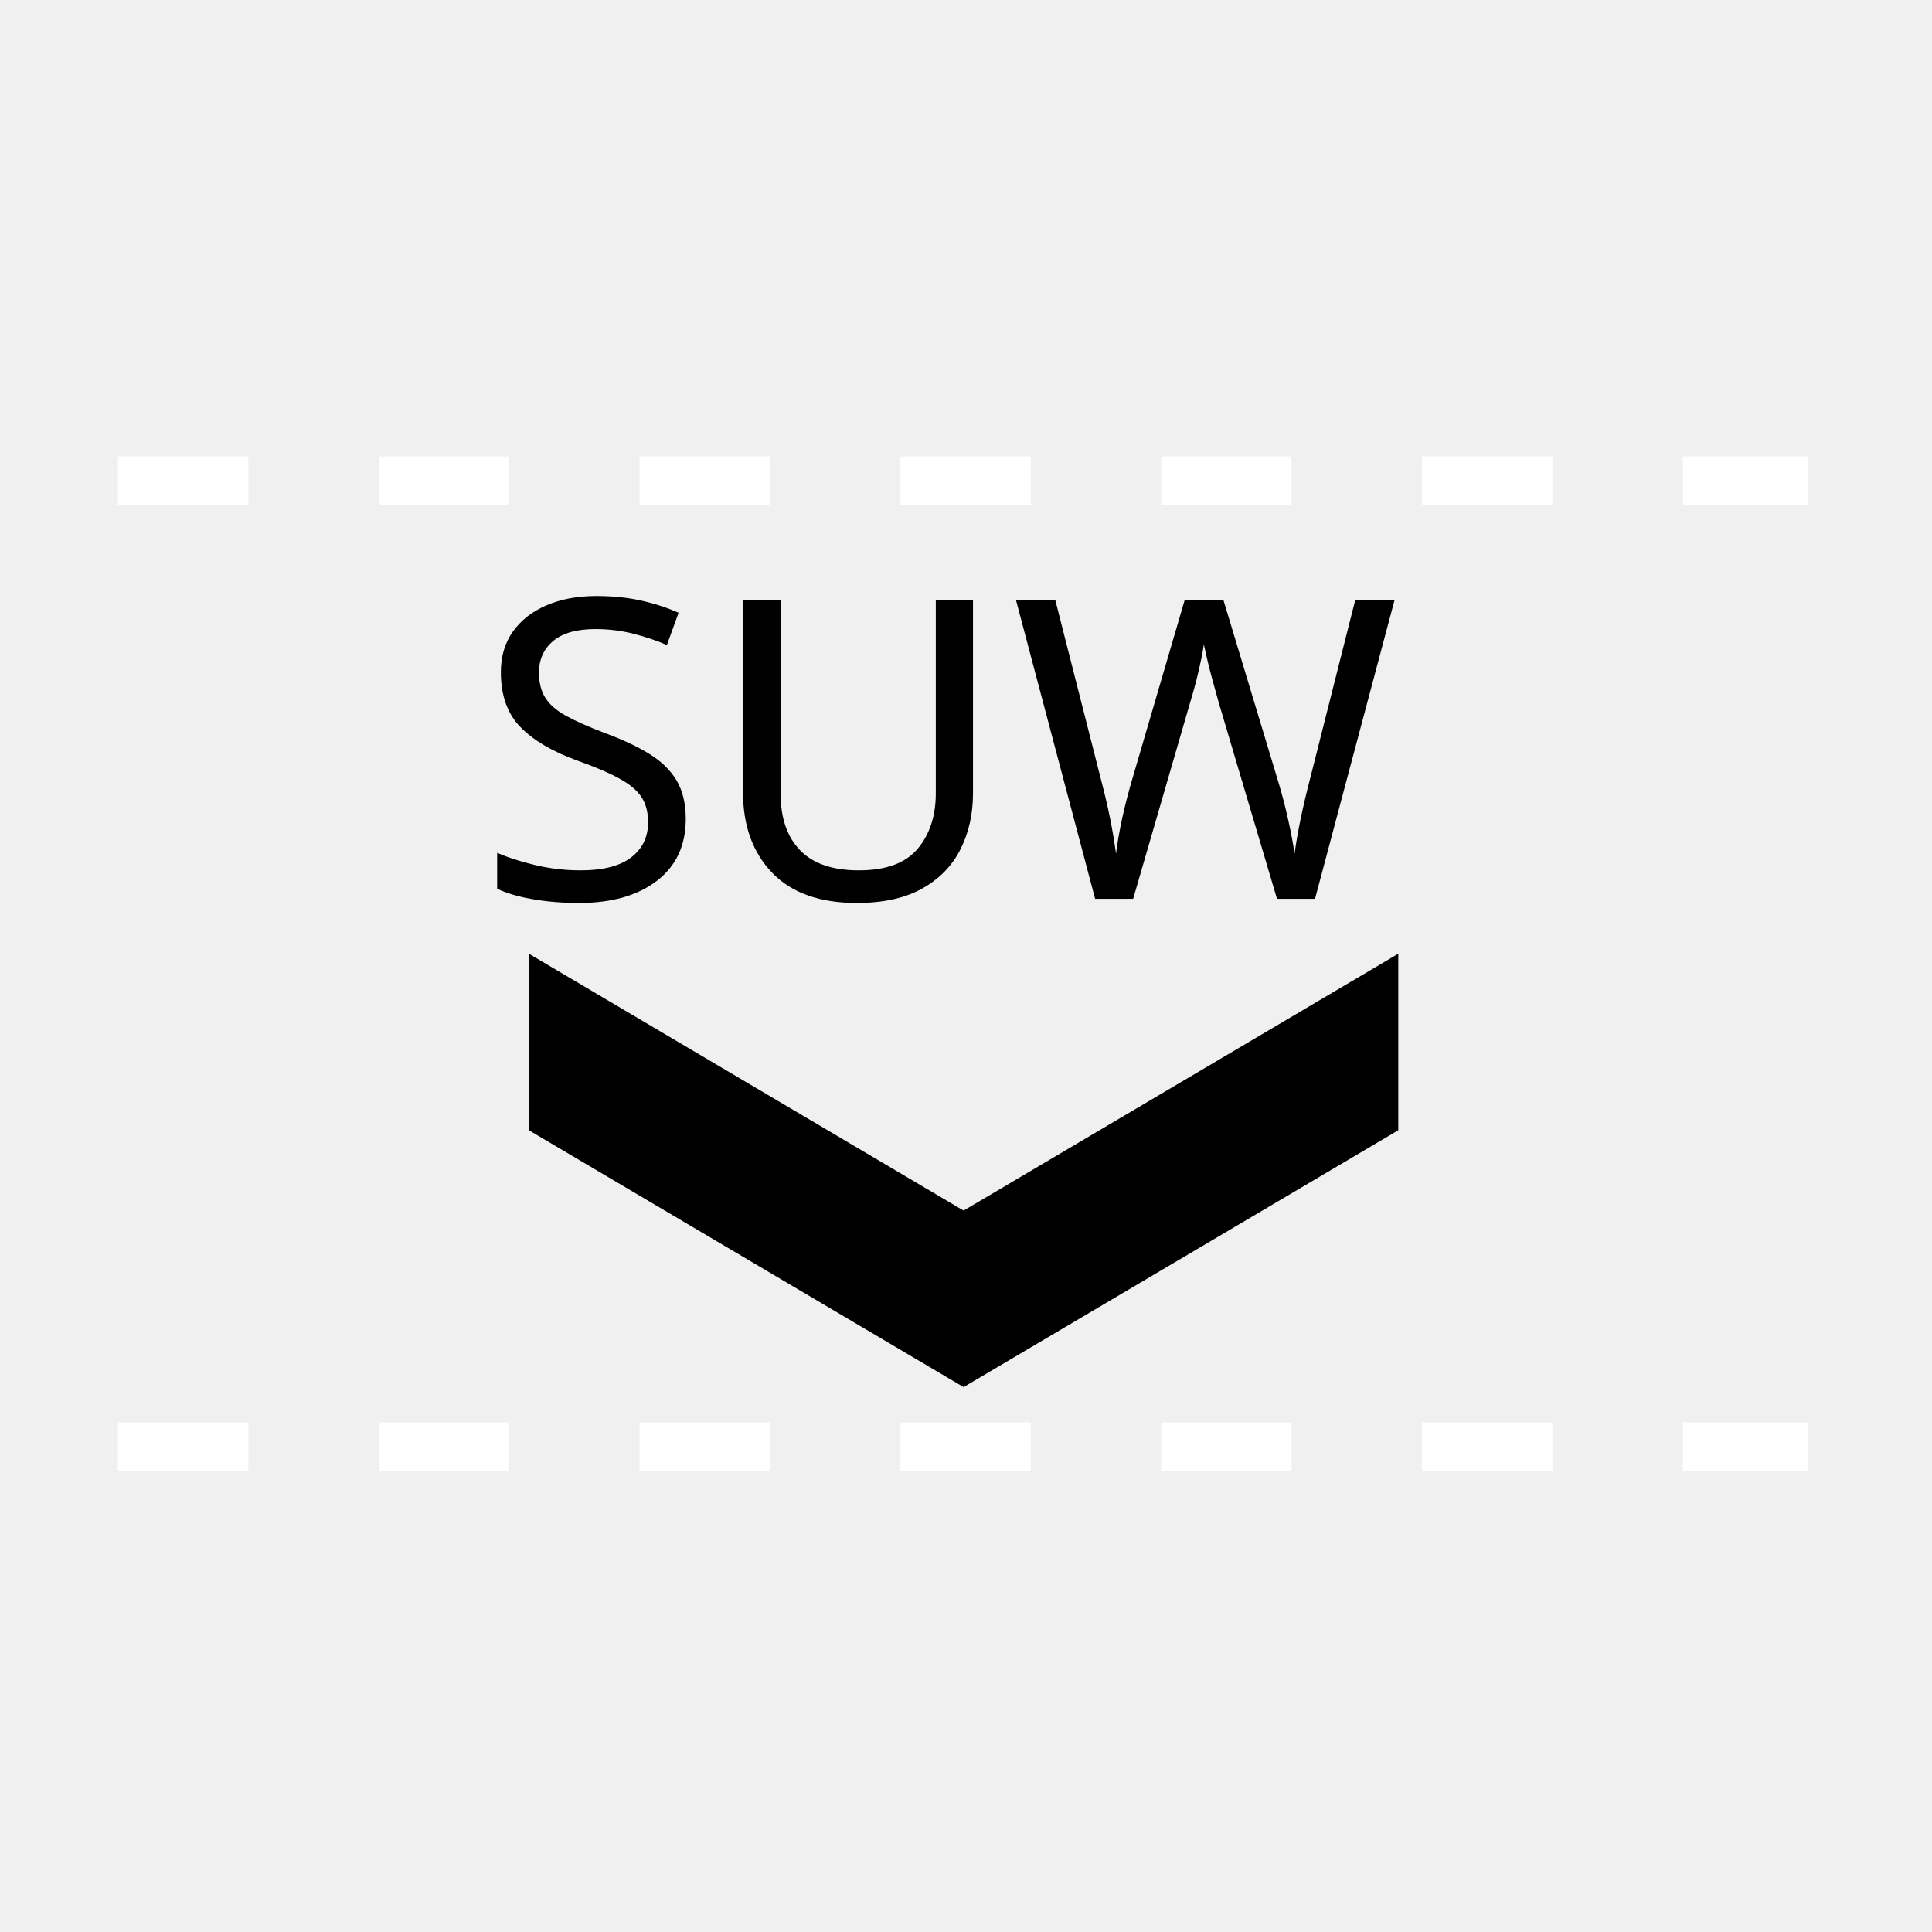
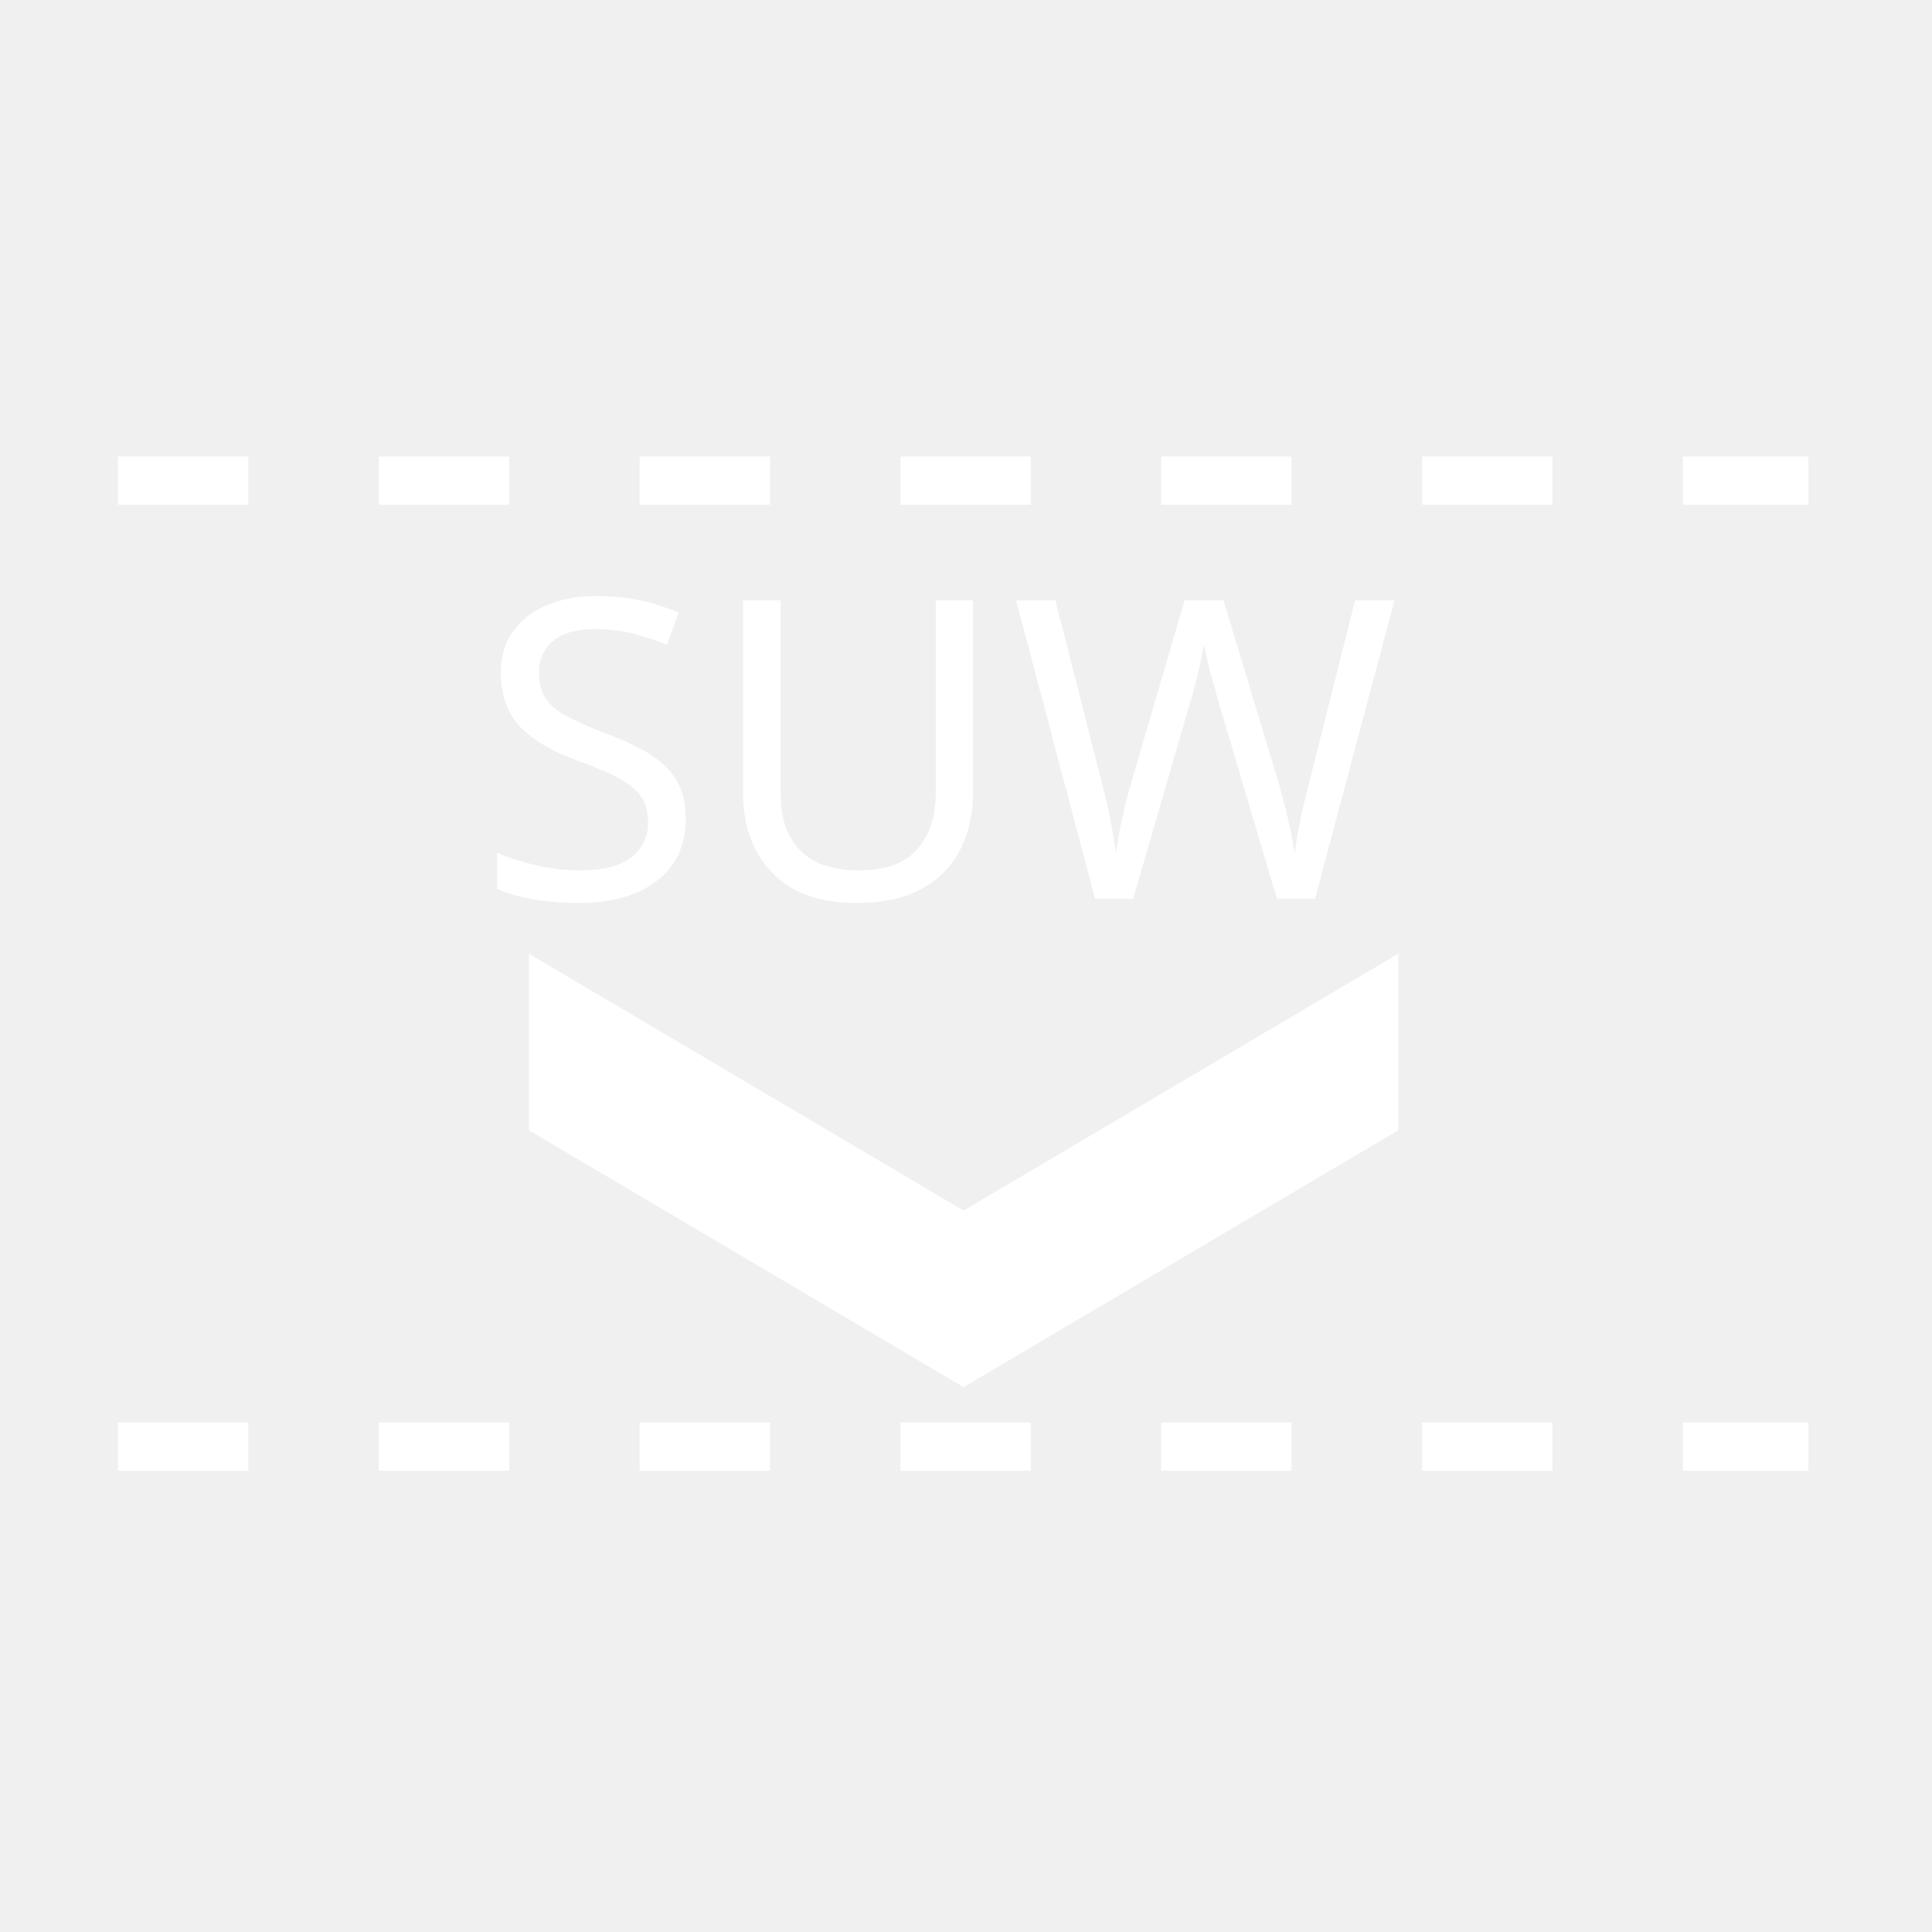
<svg xmlns="http://www.w3.org/2000/svg" version="1.1" id="_2.G-G-GPAA------X" x="0px" y="0px" width="400px" height="400px" viewBox="0 0 400 400" enable-background="new 0 0 400 400" xml:space="preserve" preserveAspectRatio="xMidYMid meet" zoomAndPan="magnify" contentScriptType="application/ecmascript" contentStyleType="text/css">
-   <g>
-     <line stroke-dasharray="27" fill="none" stroke="#FFFFFF" stroke-width="10" x1="24.417" y1="299.5" x2="374.416" y2="299.5" />
-     <line stroke-dasharray="27" fill="none" stroke="#FFFFFF" stroke-width="10" x1="24.417" y1="99.5" x2="374.416" y2="99.5" />
+   <defs id="defs17" />
+   <g id="g3">
+     <line stroke-dasharray="27" fill="none" stroke="#FFFFFF" stroke-width="10" x1="24.417" y1="299.5" x2="374.416" y2="299.5" id="line5" />
+     <line stroke-dasharray="27" fill="none" stroke="#FFFFFF" stroke-width="10" x1="24.417" y1="99.5" x2="374.416" y2="99.5" id="line7" />
  </g>
-   <g>
-     <polygon points="289.5,197.457 199.5,250.638 109.5,197.457 109.5,234.007 199.491,287.183 199.491,287.192 199.5,287.187   199.509,287.192 199.509,287.183 289.5,234.007  " />
-     <text transform="matrix(1 0 0 1 98.5098 186.0879)" font-family="'Arial-BoldMT'" font-size="86.575">SUW</text>
+   <g id="g9" style="fill:#ffffff">
+     <polygon points="289.5,197.457 199.5,250.638 109.5,197.457 109.5,234.007 199.491,287.183 199.491,287.192 199.5,287.187   199.509,287.192 199.509,287.183 289.5,234.007  " id="polygon11" style="fill:#ffffff" />
+     <text transform="matrix(1 0 0 1 98.5098 186.0879)" font-family="'Arial-BoldMT'" font-size="86.575" id="text13" style="fill:#ffffff">SUW</text>
  </g>
</svg>
